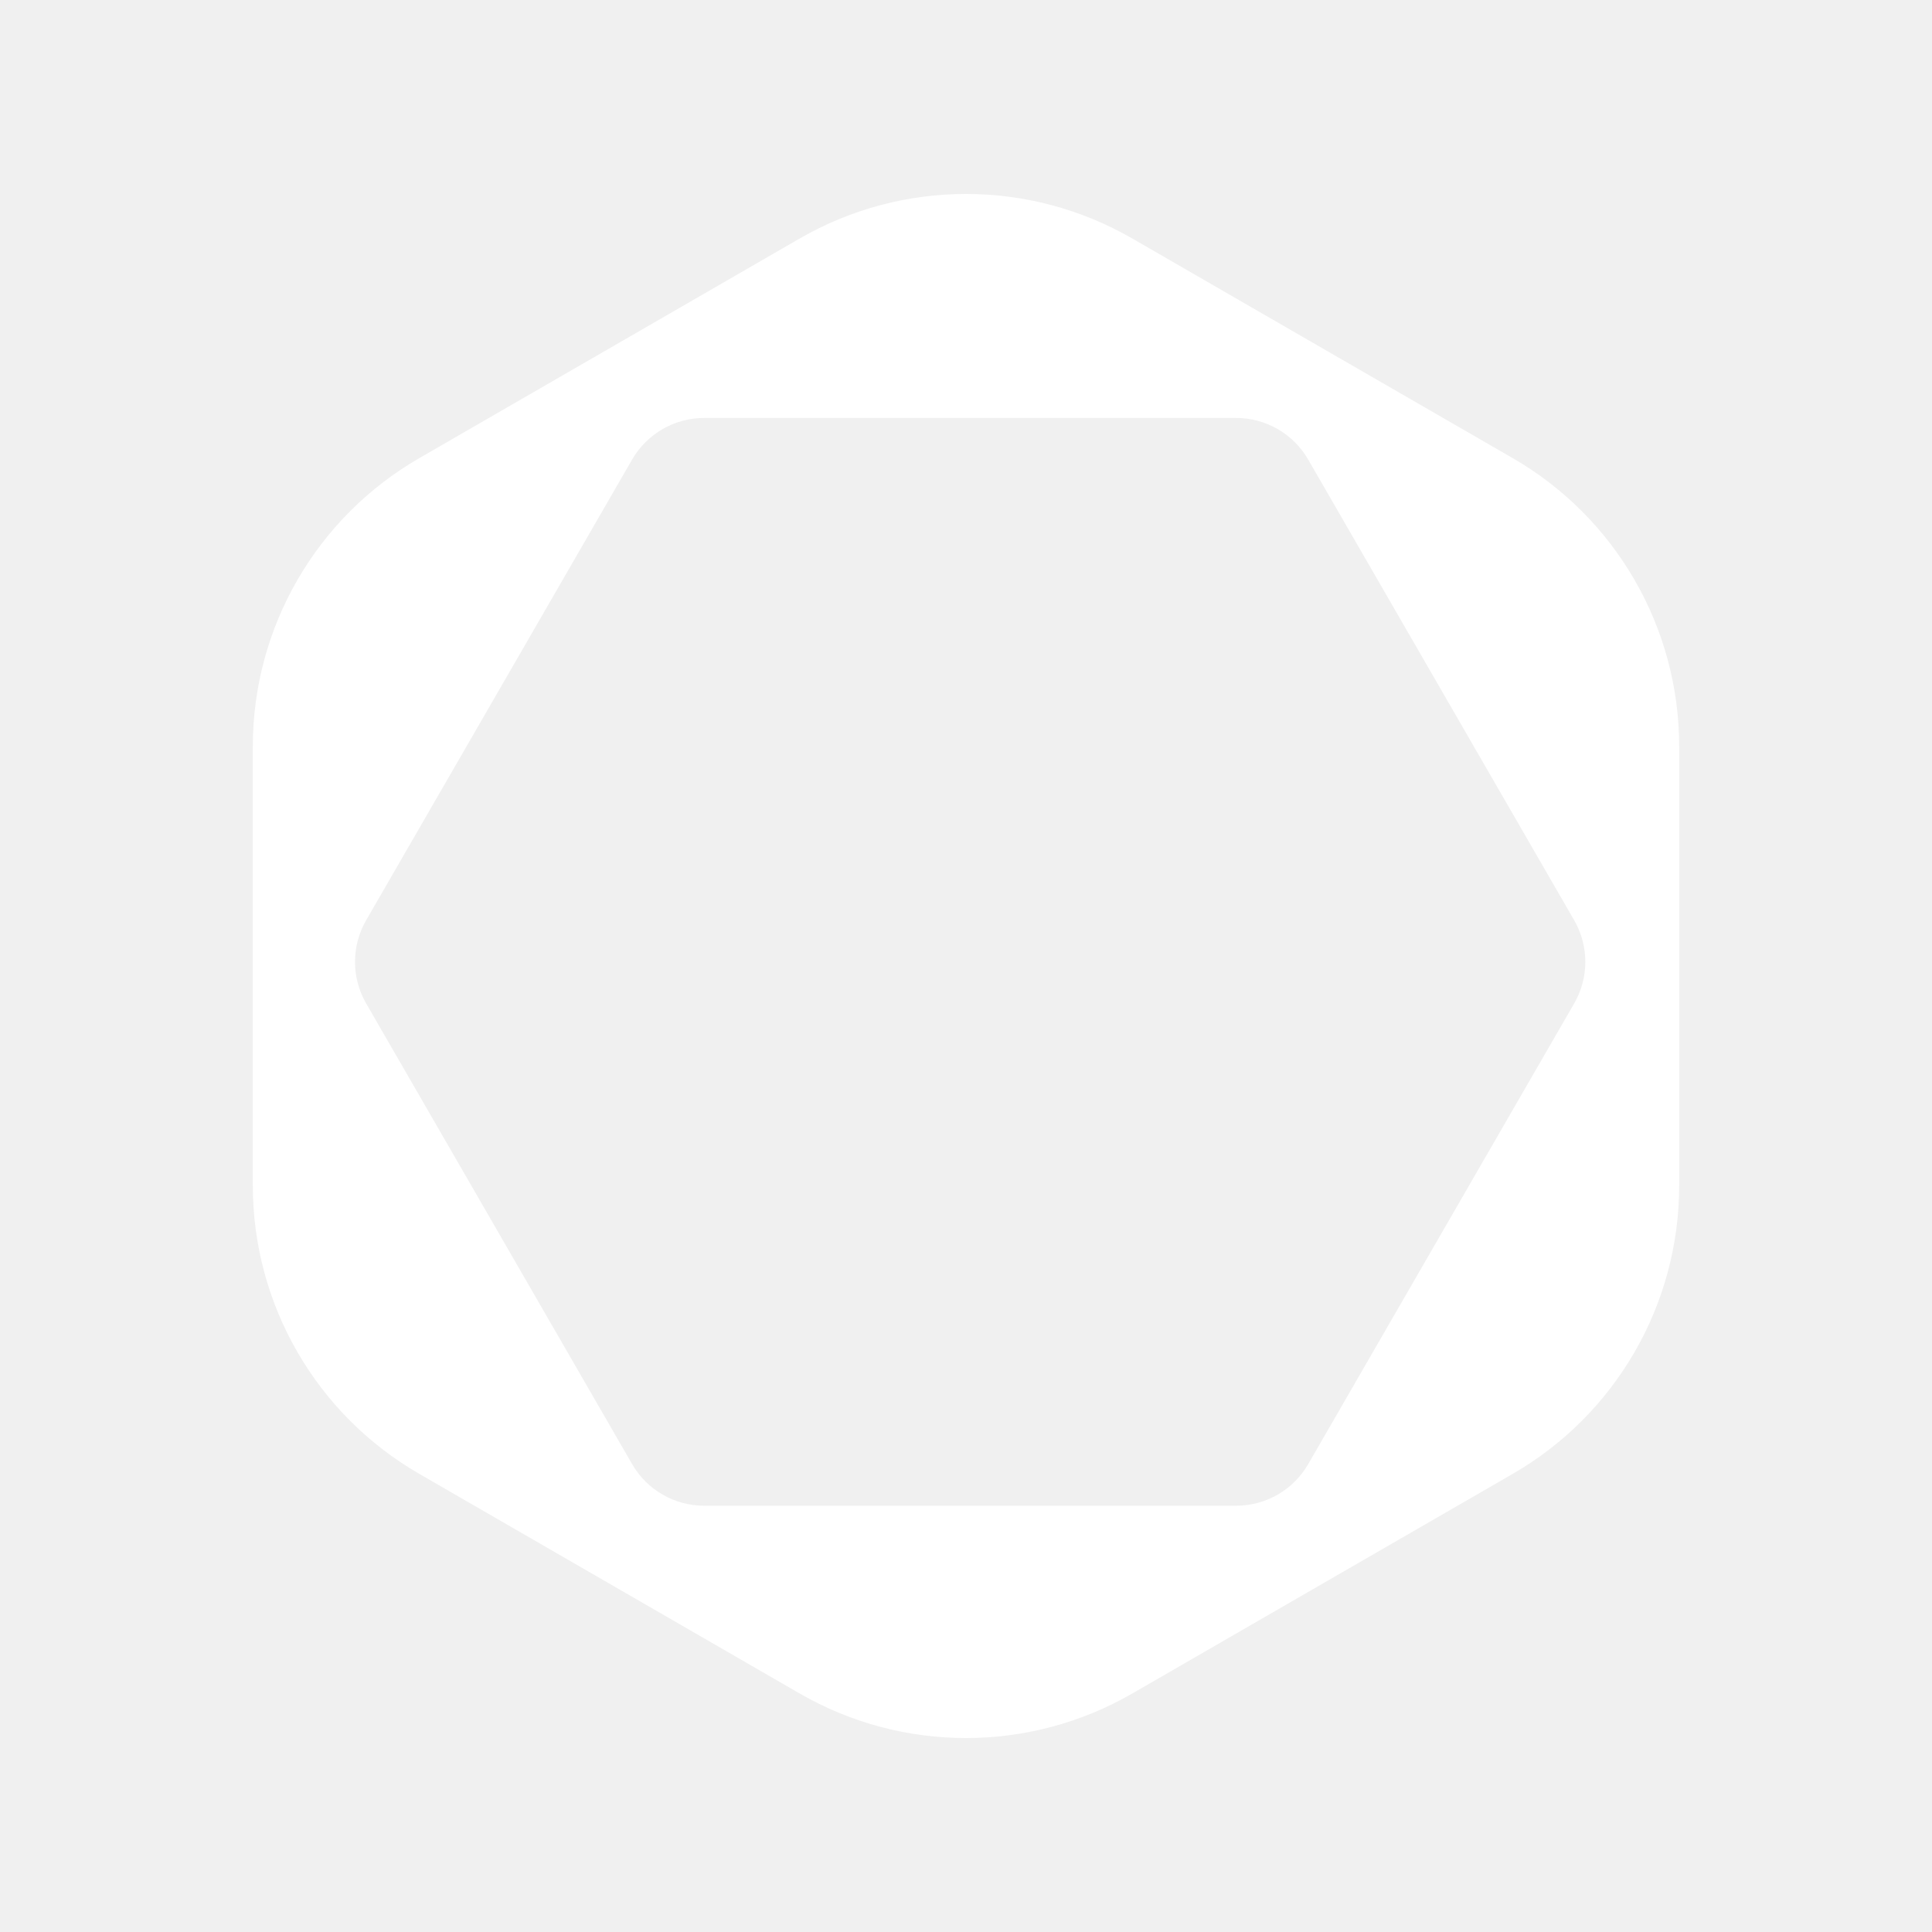
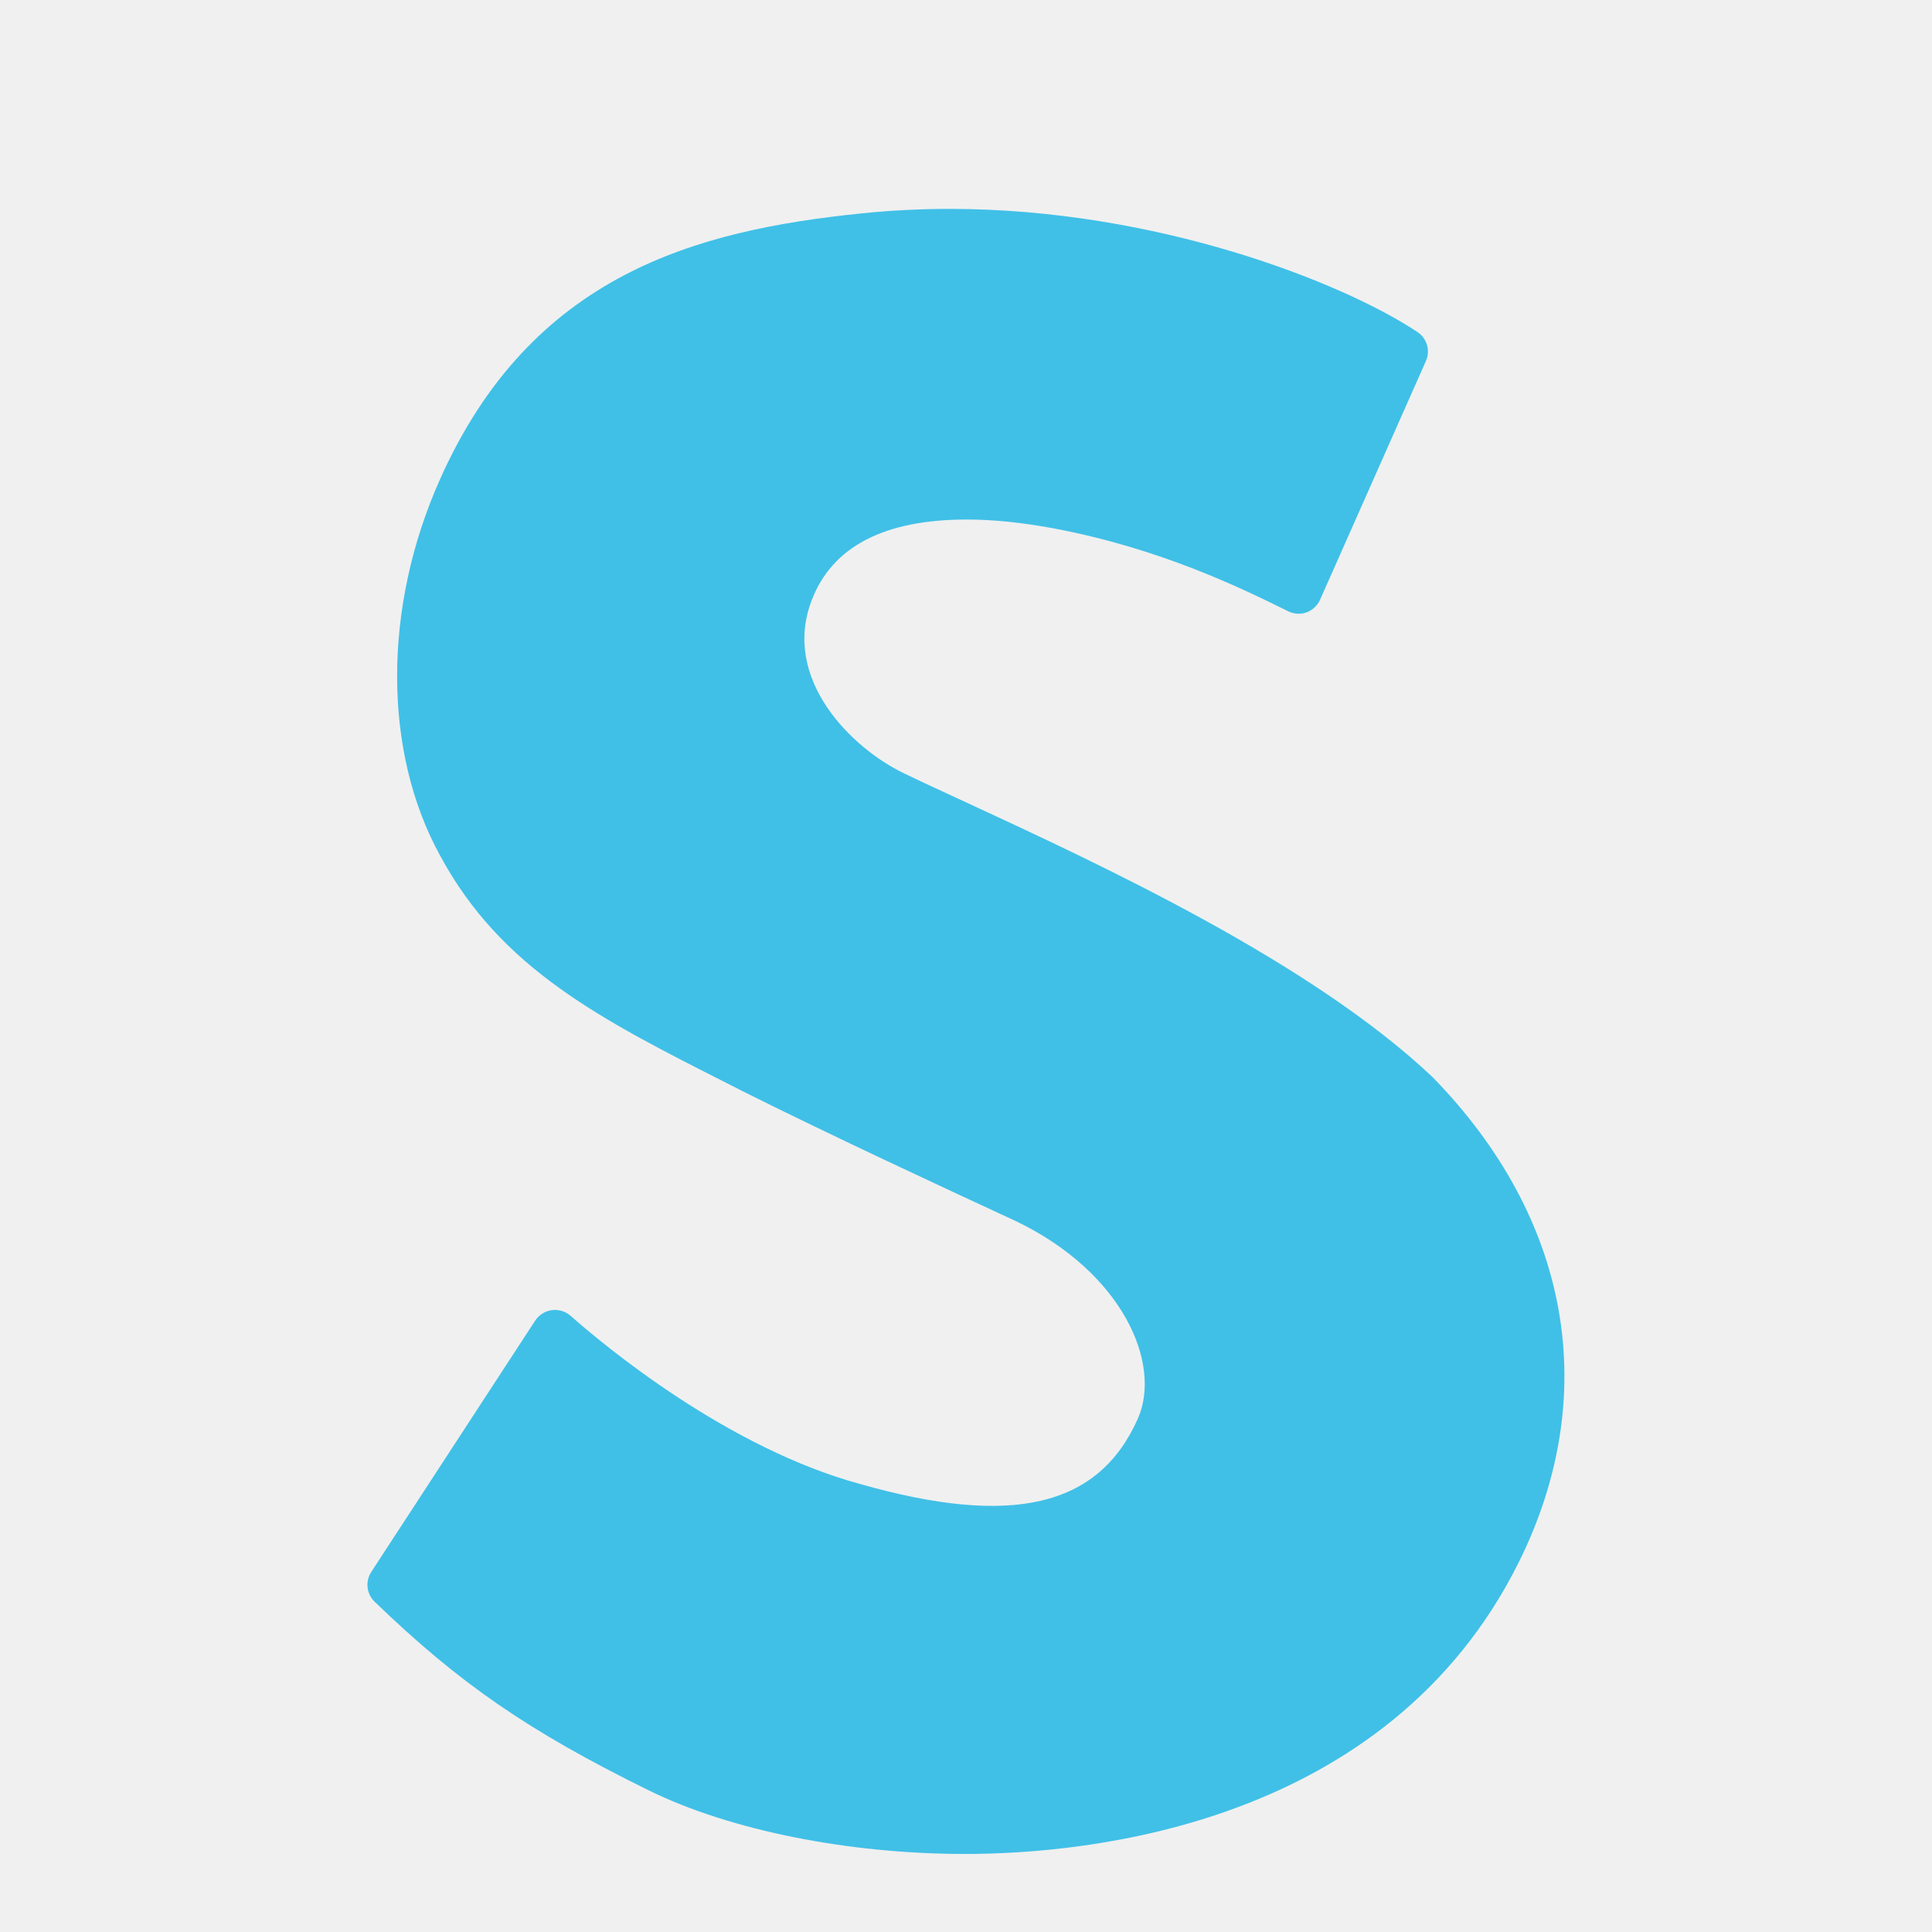
- <svg xmlns="http://www.w3.org/2000/svg" viewBox="0 0 180 180" fill="white">
-   <path fill-rule="evenodd" clip-rule="evenodd" d="m 105.5,22.225 c -9.592,-5.538 -21.409,-5.538 -31,0 L 39.055,42.689 C 29.463,48.227 23.555,58.461 23.555,69.536 v 40.929 c 0,11.075 5.909,21.309 15.5,26.847 l 35.445,20.464 c 9.591,5.537 21.408,5.537 31,0 l 35.445,-20.464 c 9.591,-5.537 15.5,-15.771 15.5,-26.847 V 69.536 c 0,-11.075 -5.909,-21.309 -15.5,-26.847 z M 34.113,85.738 c -1.384,2.398 -1.384,5.352 0,7.75 l 24.782,42.923 c 1.384,2.398 3.943,3.875 6.712,3.875 h 49.563 c 2.769,0 5.327,-1.477 6.711,-3.875 l 24.782,-42.923 c 1.384,-2.398 1.384,-5.352 0,-7.75 L 121.88,42.815 c -1.384,-2.398 -3.942,-3.875 -6.711,-3.875 H 65.606 c -2.769,0 -5.327,1.477 -6.712,3.875 z" style="stroke-width:0.775" />
+ <svg xmlns="http://www.w3.org/2000/svg" width="800px" height="800px" viewBox="0 0 128 128" aria-hidden="true" role="img" class="iconify iconify--noto" preserveAspectRatio="xMidYMid meet">
+   <path d="M94.9 71.35c-8.08-7.63-21.82-13.99-30.91-18.2c-1.54-.71-2.93-1.35-4.11-1.92c-3.43-1.65-8.12-6.22-6.1-11.47c1.36-3.55 4.81-5.34 10.27-5.34c1.75 0 3.67.2 5.72.58c7.12 1.33 12.52 3.99 15.58 5.5c.38.19.82.21 1.22.07c.39-.15.72-.45.89-.84l7.01-15.81c.31-.69.07-1.51-.57-1.93c-4.94-3.28-17.27-8.15-30.97-8.15c-1.98 0-3.95.1-5.87.3c-10.92 1.12-21.86 4.03-27.92 17.64c-3.78 8.47-3.77 18.01.01 24.89c4.04 7.51 10.66 10.87 19.04 15.11l1.08.55c6.05 3.02 13.3 6.38 18.07 8.59c7.05 3.4 9.66 9.44 8.04 13.08c-2.61 5.87-8.38 7.16-18.36 4.33c-8.81-2.39-16.94-9.14-19.21-11.15c-.34-.3-.79-.44-1.25-.38c-.45.06-.85.32-1.1.69L24.6 104.14c-.41.63-.32 1.46.22 1.98c5.63 5.43 10.22 8.59 18.17 12.5c5.35 2.63 13.18 4.21 20.95 4.21c8.12 0 27.95-1.88 36.65-19.26c5.55-11.12 3.48-22.84-5.69-32.22z" fill="#40C0E7" />
</svg>
